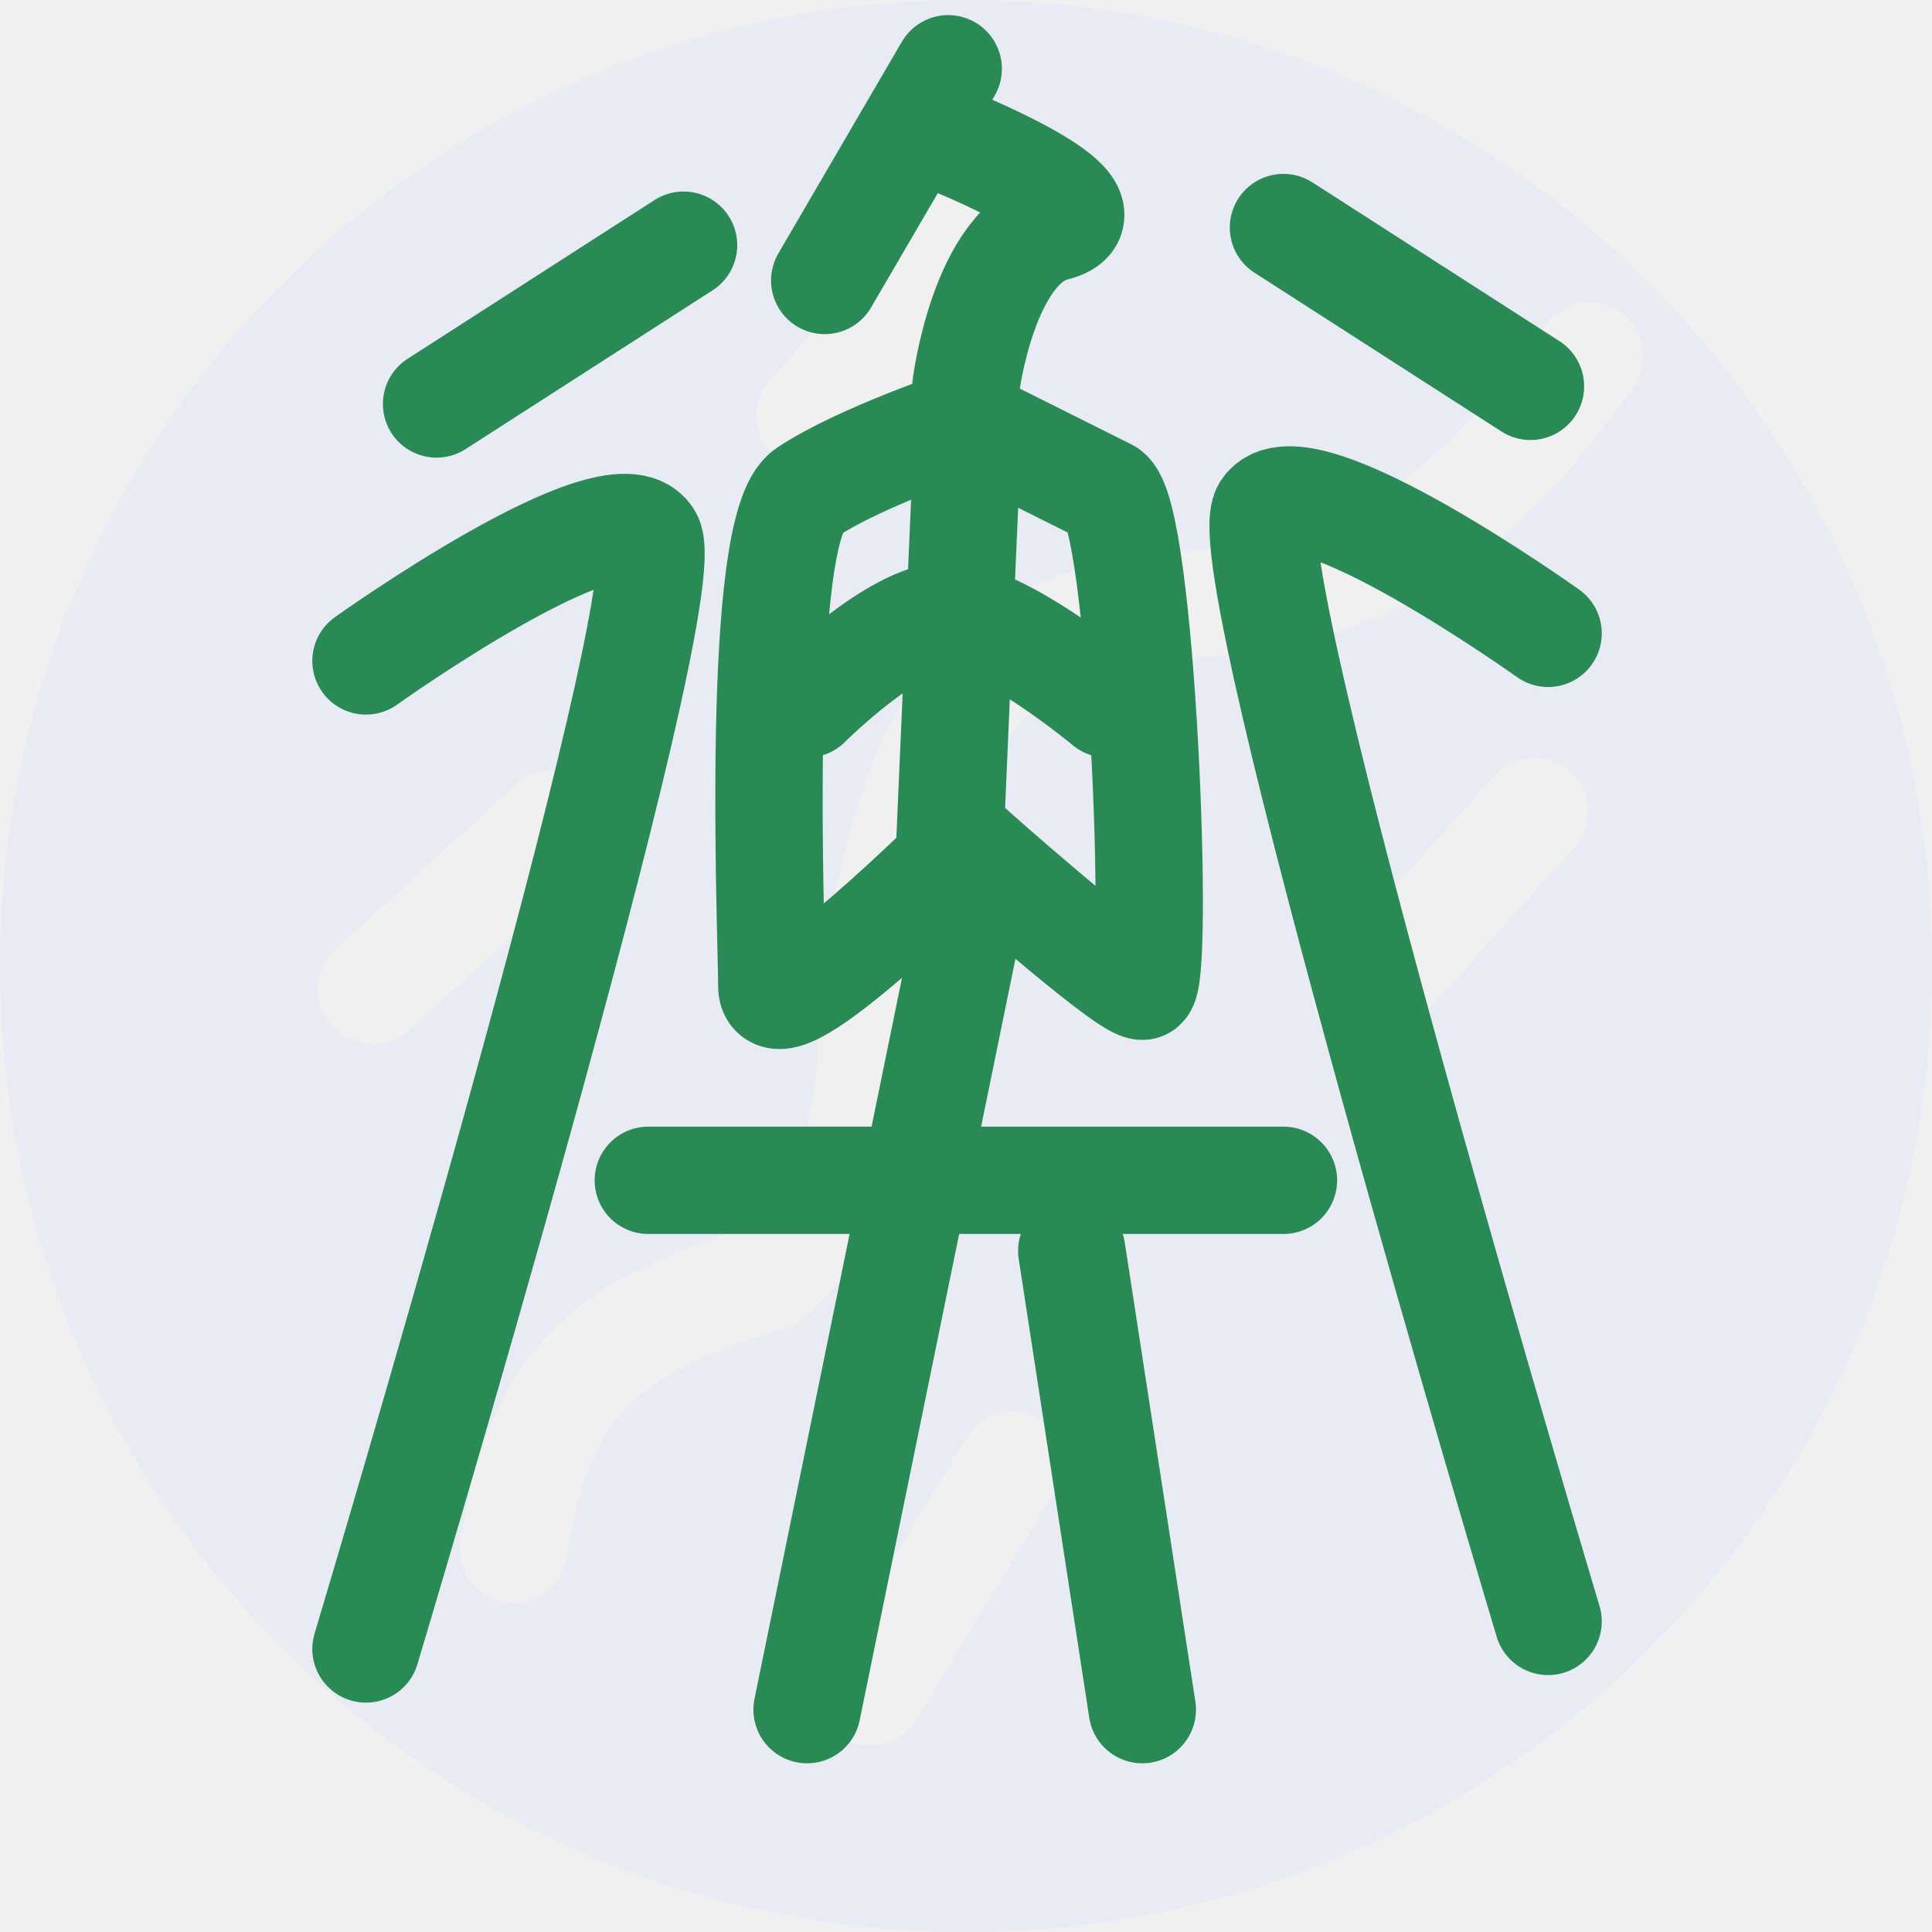
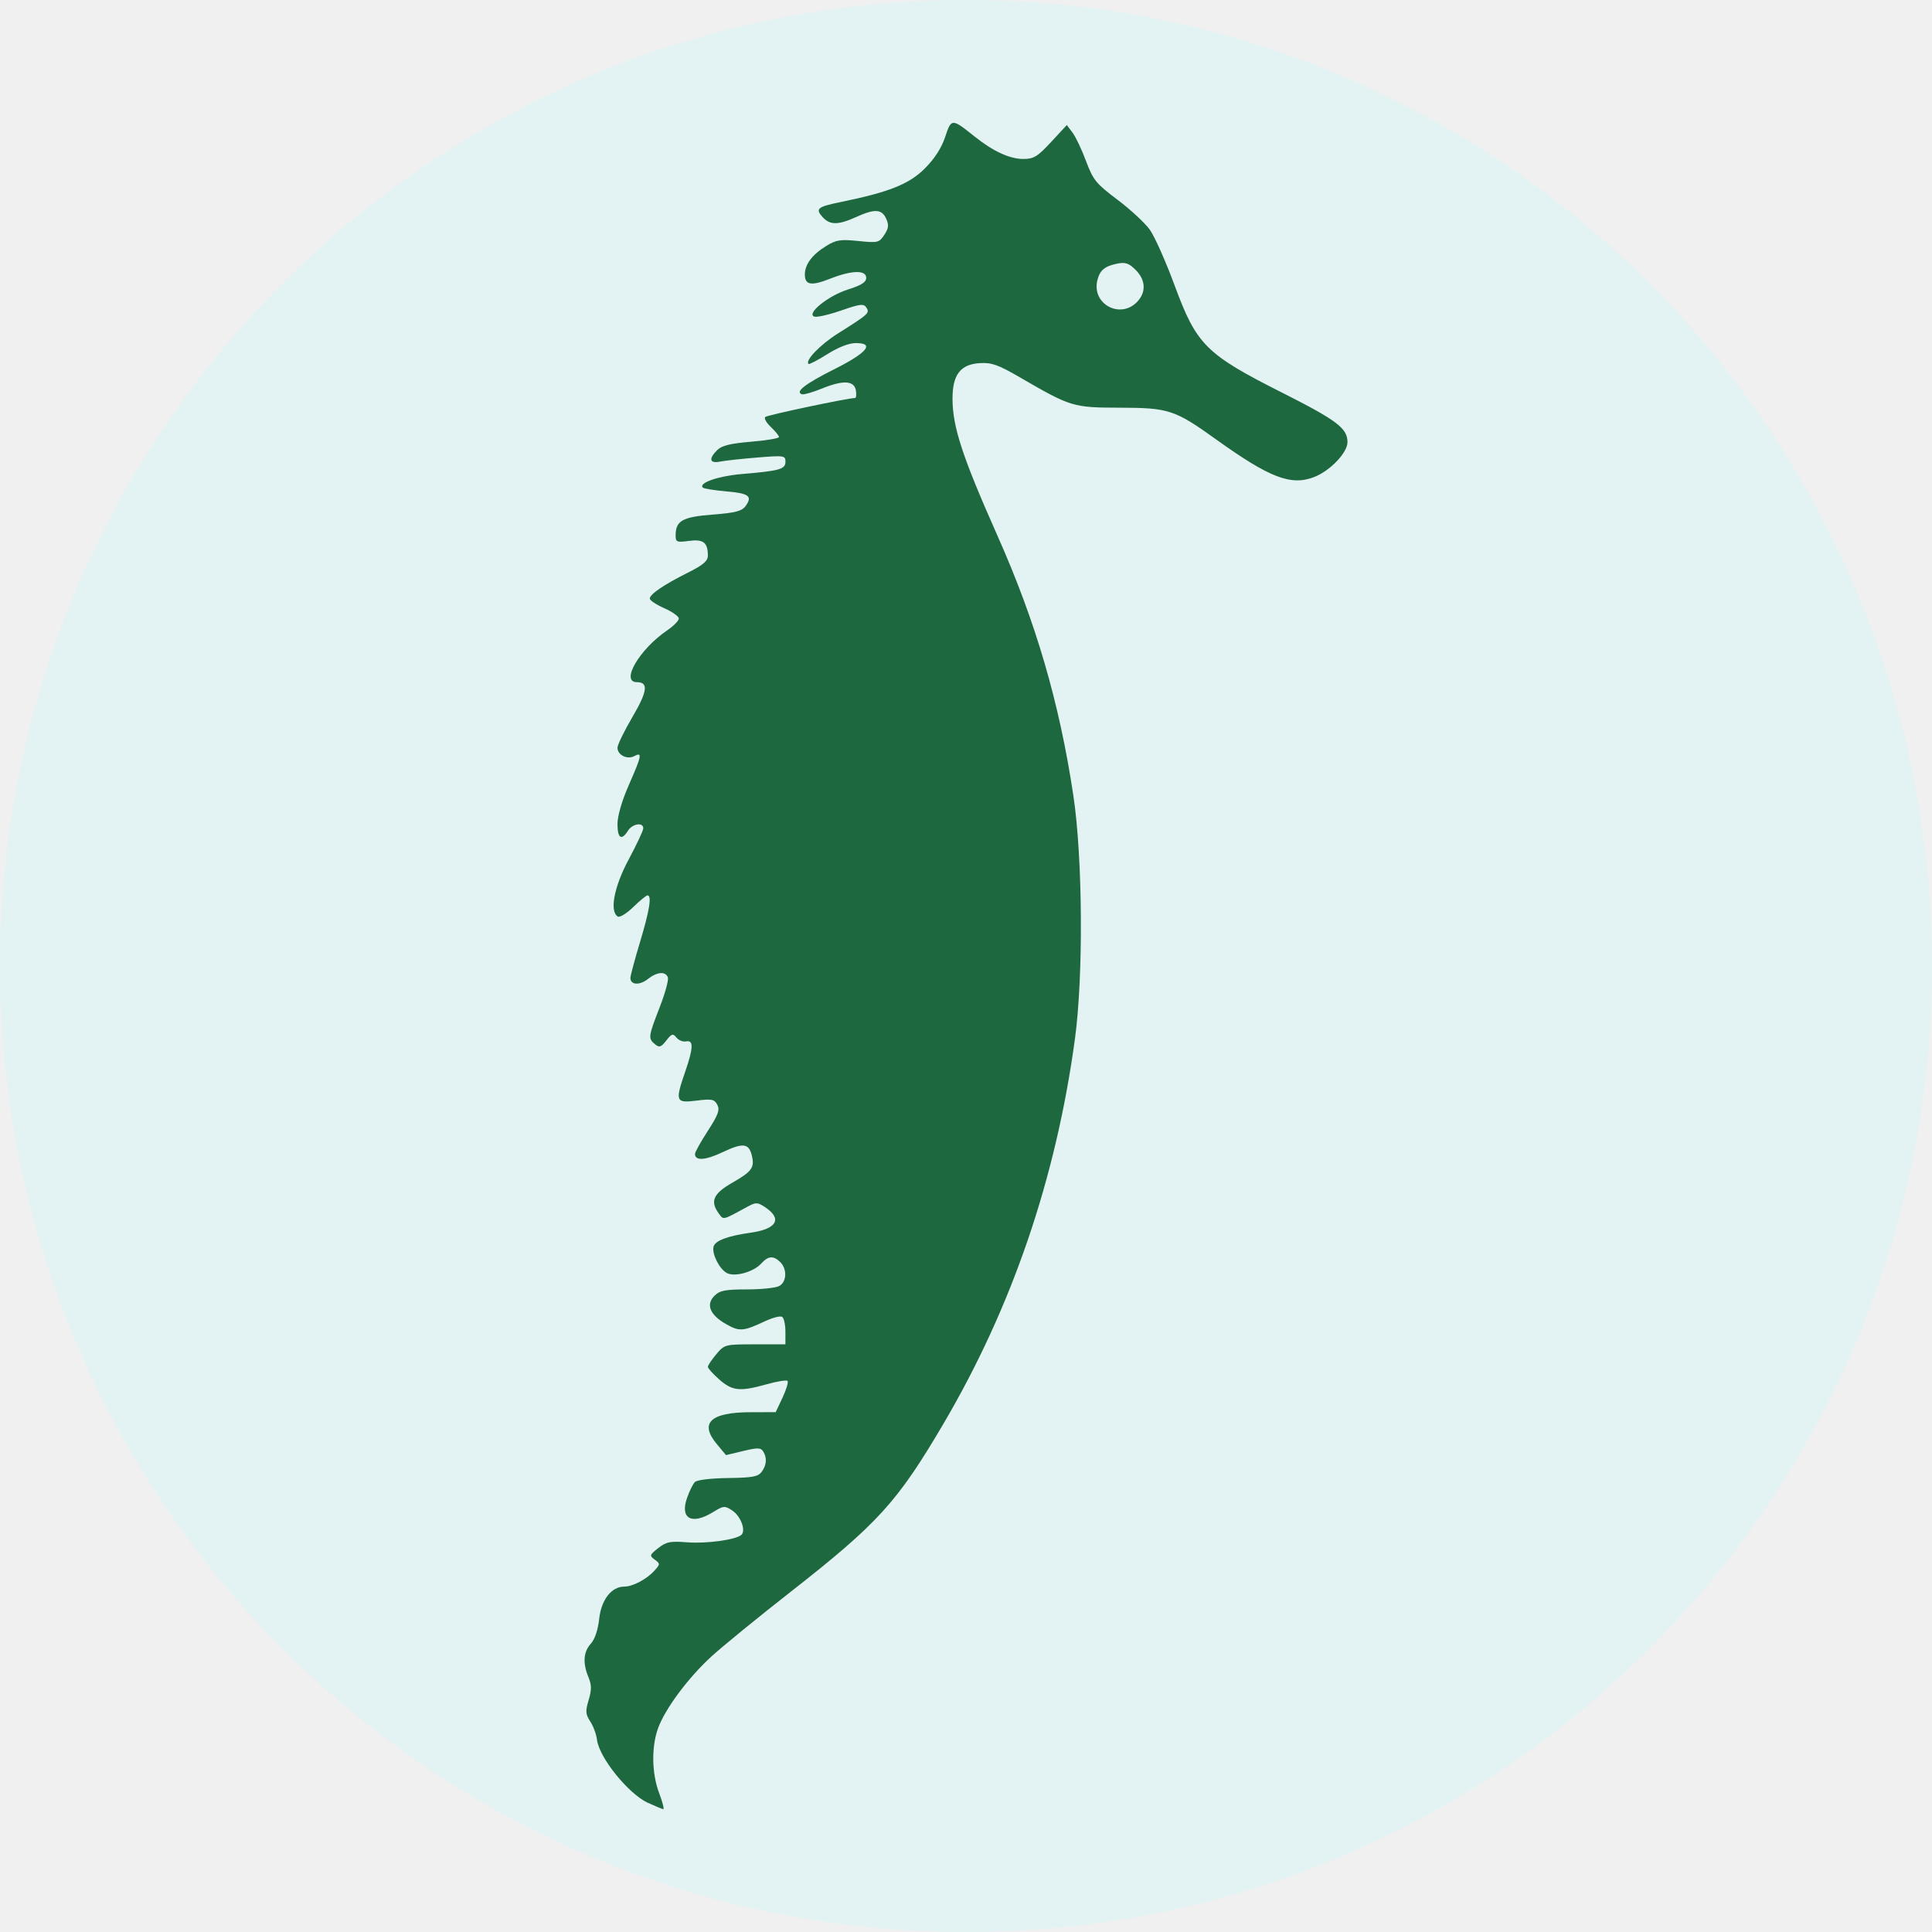
- <svg xmlns="http://www.w3.org/2000/svg" width="54" height="54" viewBox="0 0 54 54" fill="none">
-   <g clip-path="url(#clip0_354_1478)">
-     <path fill-rule="evenodd" clip-rule="evenodd" d="M27 54C41.912 54 54 41.912 54 27C54 12.088 41.912 0 27 0C12.088 0 0 12.088 0 27C0 41.912 12.088 54 27 54ZM45.647 10.835C46.133 10.164 45.982 9.226 45.311 8.741C44.639 8.256 43.702 8.406 43.216 9.078C41.119 11.979 39.509 13.406 37.945 14.205C36.368 15.012 34.69 15.264 32.189 15.519C32.166 15.521 32.142 15.524 32.119 15.527C29.281 15.914 27.169 16.876 25.671 18.933C24.271 20.857 23.545 23.574 22.933 27.071C22.928 27.096 22.924 27.122 22.92 27.148C22.918 27.167 22.916 27.186 22.913 27.206C22.907 27.274 22.904 27.341 22.907 27.408C22.932 29.576 22.767 30.913 22.41 31.914C22.098 32.794 21.602 33.512 20.742 34.355C18.399 35.091 16.587 35.959 15.281 37.348C13.889 38.829 13.247 40.713 12.87 43.063C12.738 43.881 13.295 44.65 14.113 44.782C14.931 44.913 15.7 44.356 15.832 43.538C16.17 41.434 16.673 40.247 17.467 39.403C18.282 38.536 19.578 37.841 21.931 37.127C22.037 37.097 22.14 37.056 22.238 37.002C22.362 36.935 22.474 36.852 22.571 36.756C23.783 35.62 24.685 34.471 25.237 32.92C25.764 31.437 25.928 29.706 25.908 27.478C26.513 24.049 27.154 21.993 28.097 20.699C28.954 19.521 30.18 18.823 32.496 18.503C34.979 18.25 37.178 17.967 39.311 16.876C41.468 15.773 43.412 13.927 45.647 10.835ZM43.888 21.562C44.505 22.115 44.556 23.063 44.004 23.68L39.318 28.908C38.765 29.525 37.817 29.577 37.2 29.024C36.583 28.471 36.531 27.523 37.084 26.906L41.77 21.678C42.322 21.061 43.271 21.009 43.888 21.562ZM29.021 39.66C29.69 40.093 29.871 41.039 29.426 41.773L25.636 48.026C25.19 48.761 24.287 49.007 23.618 48.575C22.949 48.142 22.768 47.197 23.213 46.462L27.003 40.209C27.449 39.474 28.352 39.228 29.021 39.66ZM16.511 24.153C17.11 23.605 17.127 22.662 16.548 22.047C15.969 21.433 15.014 21.379 14.415 21.928L9.334 26.581C8.735 27.129 8.718 28.072 9.297 28.687C9.876 29.302 10.831 29.355 11.43 28.806L16.511 24.153ZM28.331 5.268C28.948 5.82 29 6.769 28.447 7.386L23.761 12.613C23.208 13.23 22.26 13.282 21.643 12.729C21.026 12.176 20.974 11.228 21.527 10.611L26.213 5.383C26.765 4.766 27.714 4.715 28.331 5.268Z" fill="#E9EBF4" />
-     <path d="M22.558 19.675C22.558 19.675 25.024 17.209 26.503 17.209C26.604 17.209 26.711 17.221 26.824 17.242M26.824 17.242C28.371 17.533 30.942 19.675 30.942 19.675M26.824 17.242L26.997 13.264M26.824 17.242L26.503 24.607M18.12 32.99H35.873M26.997 26.086L22.558 47.785M29.956 34.963L31.928 47.785M35.873 6.36L42.777 10.798M19.106 6.853L12.202 11.291M43.27 17.703C43.27 17.703 36.366 12.771 35.38 14.25C34.394 15.73 43.27 45.319 43.27 45.319M10.229 18.473C10.229 18.473 17.134 13.541 18.12 15.02C19.106 16.5 10.229 46.089 10.229 46.089M26.503 1.922L23.051 7.839M26.503 3.894C26.503 3.894 31.435 5.867 29.462 6.36C27.49 6.853 26.997 10.798 26.997 10.798M21.572 27.566C21.572 26.086 21.079 14.743 22.558 13.757C24.038 12.771 26.997 11.785 26.997 11.785L30.942 13.757C31.928 14.25 32.421 27.566 31.928 27.566C31.435 27.566 26.997 23.62 26.997 23.62C26.997 23.62 21.572 29.045 21.572 27.566Z" stroke="#298A56" stroke-width="3" stroke-linecap="round" />
+ <svg xmlns="http://www.w3.org/2000/svg" width="150mm" height="150mm" viewBox="0 0 150 150" version="1.1" id="svg1">
+   <defs id="defs1" />
+   <g id="layer1" transform="translate(-30,-26.58376)">
+     <circle style="fill:#e3f2f2;fill-opacity:1;stroke-width:0.1;stroke-linecap:round" id="path2" cx="105" cy="101.584" r="75" />
+     <path style="fill:#1e683f;fill-opacity:1;stroke-width:0.095;stroke-linecap:round" d="m 80.308,166.559 c -1.523,-0.702 -3.798,-3.524 -3.96,-4.912 -0.048,-0.411 -0.281,-1.042 -0.518,-1.404 -0.37,-0.565 -0.388,-0.799 -0.128,-1.667 0.239,-0.799 0.236,-1.17 -0.015,-1.777 -0.454,-1.096 -0.394,-1.96 0.182,-2.594 0.311,-0.343 0.557,-1.072 0.651,-1.93 0.162,-1.487 0.955,-2.508 1.948,-2.508 0.657,0 1.736,-0.569 2.336,-1.232 0.461,-0.509 0.462,-0.545 0.031,-0.86 -0.422,-0.309 -0.405,-0.365 0.271,-0.898 0.62,-0.489 0.933,-0.552 2.226,-0.449 1.509,0.121 3.821,-0.197 4.232,-0.581 0.365,-0.341 -0.061,-1.463 -0.719,-1.894 -0.577,-0.378 -0.671,-0.37 -1.468,0.122 -1.659,1.025 -2.596,0.533 -2.042,-1.073 0.184,-0.534 0.462,-1.099 0.617,-1.254 0.163,-0.163 1.247,-0.294 2.567,-0.31 1.904,-0.024 2.341,-0.105 2.621,-0.487 0.385,-0.526 0.423,-1.089 0.109,-1.586 -0.183,-0.289 -0.437,-0.293 -1.55,-0.026 l -1.331,0.319 -0.712,-0.852 c -1.376,-1.646 -0.5,-2.472 2.627,-2.478 l 1.942,-0.004 0.535,-1.138 c 0.294,-0.626 0.467,-1.206 0.384,-1.289 -0.083,-0.083 -0.81,0.034 -1.616,0.26 -2.079,0.583 -2.664,0.525 -3.681,-0.367 -0.488,-0.428 -0.886,-0.871 -0.886,-0.984 0,-0.113 0.292,-0.553 0.649,-0.977 0.64,-0.761 0.682,-0.772 3.009,-0.772 H 90.979 v -0.988 c 0,-0.544 -0.116,-1.06 -0.258,-1.148 -0.142,-0.088 -0.734,0.065 -1.317,0.338 -1.699,0.798 -1.996,0.82 -3.039,0.224 -1.249,-0.713 -1.577,-1.515 -0.897,-2.194 0.412,-0.412 0.838,-0.496 2.518,-0.496 1.112,0 2.241,-0.117 2.508,-0.26 0.587,-0.314 0.636,-1.309 0.091,-1.854 -0.526,-0.526 -0.94,-0.497 -1.485,0.106 -0.596,0.659 -2.058,1.062 -2.668,0.736 -0.575,-0.308 -1.165,-1.468 -1.035,-2.037 0.107,-0.47 1.085,-0.842 2.875,-1.093 2.058,-0.289 2.498,-1.085 1.104,-1.998 -0.567,-0.372 -0.694,-0.374 -1.33,-0.027 -1.966,1.074 -1.862,1.049 -2.235,0.539 -0.698,-0.955 -0.439,-1.546 1.05,-2.398 1.531,-0.876 1.744,-1.178 1.505,-2.132 -0.234,-0.933 -0.688,-0.98 -2.264,-0.235 -1.342,0.635 -2.144,0.686 -2.144,0.137 0,-0.138 0.448,-0.944 0.997,-1.792 0.811,-1.255 0.948,-1.633 0.735,-2.03 -0.229,-0.428 -0.43,-0.468 -1.623,-0.319 -1.614,0.202 -1.665,0.068 -0.86,-2.27 0.631,-1.833 0.647,-2.449 0.063,-2.329 -0.241,0.05 -0.578,-0.083 -0.749,-0.295 -0.273,-0.339 -0.368,-0.311 -0.791,0.229 -0.411,0.524 -0.54,0.566 -0.881,0.283 -0.536,-0.445 -0.517,-0.589 0.37,-2.869 0.422,-1.085 0.707,-2.128 0.634,-2.32 -0.188,-0.49 -0.841,-0.432 -1.568,0.14 -0.637,0.501 -1.34,0.45 -1.34,-0.097 0,-0.17 0.337,-1.427 0.749,-2.794 0.739,-2.452 0.925,-3.614 0.578,-3.614 -0.098,0 -0.595,0.408 -1.106,0.906 -0.511,0.499 -1.051,0.83 -1.202,0.738 -0.654,-0.404 -0.287,-2.321 0.851,-4.44 0.618,-1.152 1.126,-2.235 1.128,-2.408 0.007,-0.498 -0.847,-0.363 -1.191,0.188 -0.495,0.793 -0.811,0.589 -0.811,-0.524 0,-0.624 0.343,-1.806 0.878,-3.021 1.008,-2.292 1.065,-2.591 0.432,-2.253 -0.552,0.295 -1.31,-0.081 -1.31,-0.65 0,-0.222 0.519,-1.29 1.154,-2.373 1.175,-2.005 1.269,-2.715 0.358,-2.715 -1.306,0 0.186,-2.553 2.355,-4.03 0.492,-0.335 0.895,-0.745 0.896,-0.911 9.18e-4,-0.166 -0.506,-0.526 -1.127,-0.801 -0.621,-0.275 -1.128,-0.611 -1.128,-0.747 0,-0.337 1.067,-1.065 2.947,-2.009 1.224,-0.615 1.566,-0.91 1.563,-1.348 -0.007,-1.005 -0.358,-1.272 -1.475,-1.122 -0.936,0.126 -1.028,0.088 -1.028,-0.417 0,-1.151 0.515,-1.443 2.863,-1.625 1.761,-0.137 2.277,-0.269 2.559,-0.654 0.568,-0.776 0.283,-0.996 -1.491,-1.15 -0.92,-0.08 -1.738,-0.212 -1.82,-0.293 -0.357,-0.357 1.185,-0.897 3.006,-1.051 2.972,-0.252 3.41,-0.375 3.41,-0.958 0,-0.481 -0.104,-0.496 -2.189,-0.327 -1.204,0.098 -2.502,0.24 -2.884,0.317 -0.818,0.164 -0.912,-0.208 -0.226,-0.894 0.349,-0.349 1.024,-0.515 2.633,-0.649 1.19,-0.099 2.164,-0.263 2.164,-0.365 0,-0.102 -0.284,-0.451 -0.63,-0.777 -0.347,-0.326 -0.544,-0.676 -0.439,-0.778 0.152,-0.148 6.435,-1.476 6.981,-1.476 0.078,0 0.105,-0.254 0.061,-0.564 -0.112,-0.786 -0.967,-0.846 -2.598,-0.184 -0.74,0.301 -1.461,0.507 -1.6,0.459 -0.547,-0.188 0.26,-0.811 2.518,-1.944 2.549,-1.279 3.167,-2.03 1.67,-2.03 -0.53,0 -1.353,0.321 -2.209,0.86 -0.75,0.473 -1.409,0.815 -1.464,0.76 -0.274,-0.274 0.923,-1.509 2.304,-2.378 2.369,-1.491 2.462,-1.575 2.191,-1.996 -0.207,-0.321 -0.47,-0.291 -1.959,0.225 -0.946,0.328 -1.882,0.542 -2.08,0.476 -0.661,-0.22 1.07,-1.621 2.6,-2.103 1.046,-0.33 1.426,-0.571 1.426,-0.905 0,-0.624 -1.117,-0.601 -2.788,0.058 -1.484,0.585 -1.976,0.504 -1.976,-0.324 0,-0.78 0.567,-1.538 1.65,-2.207 0.778,-0.481 1.111,-0.533 2.498,-0.391 1.525,0.156 1.621,0.134 2.022,-0.479 0.338,-0.516 0.366,-0.765 0.14,-1.26 -0.34,-0.747 -0.89,-0.775 -2.333,-0.121 -1.393,0.632 -2.03,0.633 -2.599,0.004 -0.59,-0.652 -0.41,-0.799 1.444,-1.178 3.707,-0.756 5.274,-1.382 6.483,-2.588 0.763,-0.761 1.302,-1.593 1.587,-2.452 0.484,-1.458 0.507,-1.459 2.273,-0.049 1.459,1.165 2.735,1.754 3.799,1.754 0.806,0 1.103,-0.182 2.154,-1.317 l 1.219,-1.317 0.442,0.584 c 0.243,0.321 0.716,1.315 1.05,2.209 0.551,1.474 0.777,1.752 2.435,3 1.005,0.757 2.135,1.802 2.511,2.323 0.376,0.521 1.242,2.463 1.925,4.315 1.71,4.638 2.427,5.355 8.337,8.338 4.283,2.162 5.092,2.774 5.092,3.853 0,0.821 -1.363,2.24 -2.607,2.715 -1.791,0.684 -3.441,0.047 -7.594,-2.93 -3.207,-2.3 -3.672,-2.453 -7.478,-2.462 -3.637,-0.009 -3.783,-0.053 -7.774,-2.367 -1.686,-0.977 -2.182,-1.152 -3.109,-1.092 -1.487,0.095 -2.103,0.9 -2.103,2.749 0,2.193 0.757,4.502 3.5,10.672 2.97,6.68 4.795,12.928 5.879,20.127 0.73,4.846 0.79,14.034 0.124,18.933 -1.472,10.834 -4.884,20.813 -10.214,29.877 -3.574,6.078 -5.074,7.727 -11.882,13.057 -2.483,1.944 -5.222,4.178 -6.088,4.965 -1.832,1.666 -3.658,4.123 -4.194,5.642 -0.513,1.454 -0.472,3.502 0.102,5.011 0.263,0.691 0.404,1.247 0.313,1.235 -0.09,-0.012 -0.621,-0.232 -1.18,-0.489 z M 118.376,49.921 c 0.622,-0.734 0.544,-1.634 -0.205,-2.383 -0.515,-0.515 -0.798,-0.613 -1.418,-0.489 -0.972,0.194 -1.359,0.512 -1.55,1.273 -0.483,1.924 1.888,3.118 3.173,1.599 z" id="path1" />
  </g>
-   <defs>
-     <clipPath id="clip0_354_1478">
-       <rect width="54" height="54" fill="white" />
-     </clipPath>
-   </defs>
</svg>
